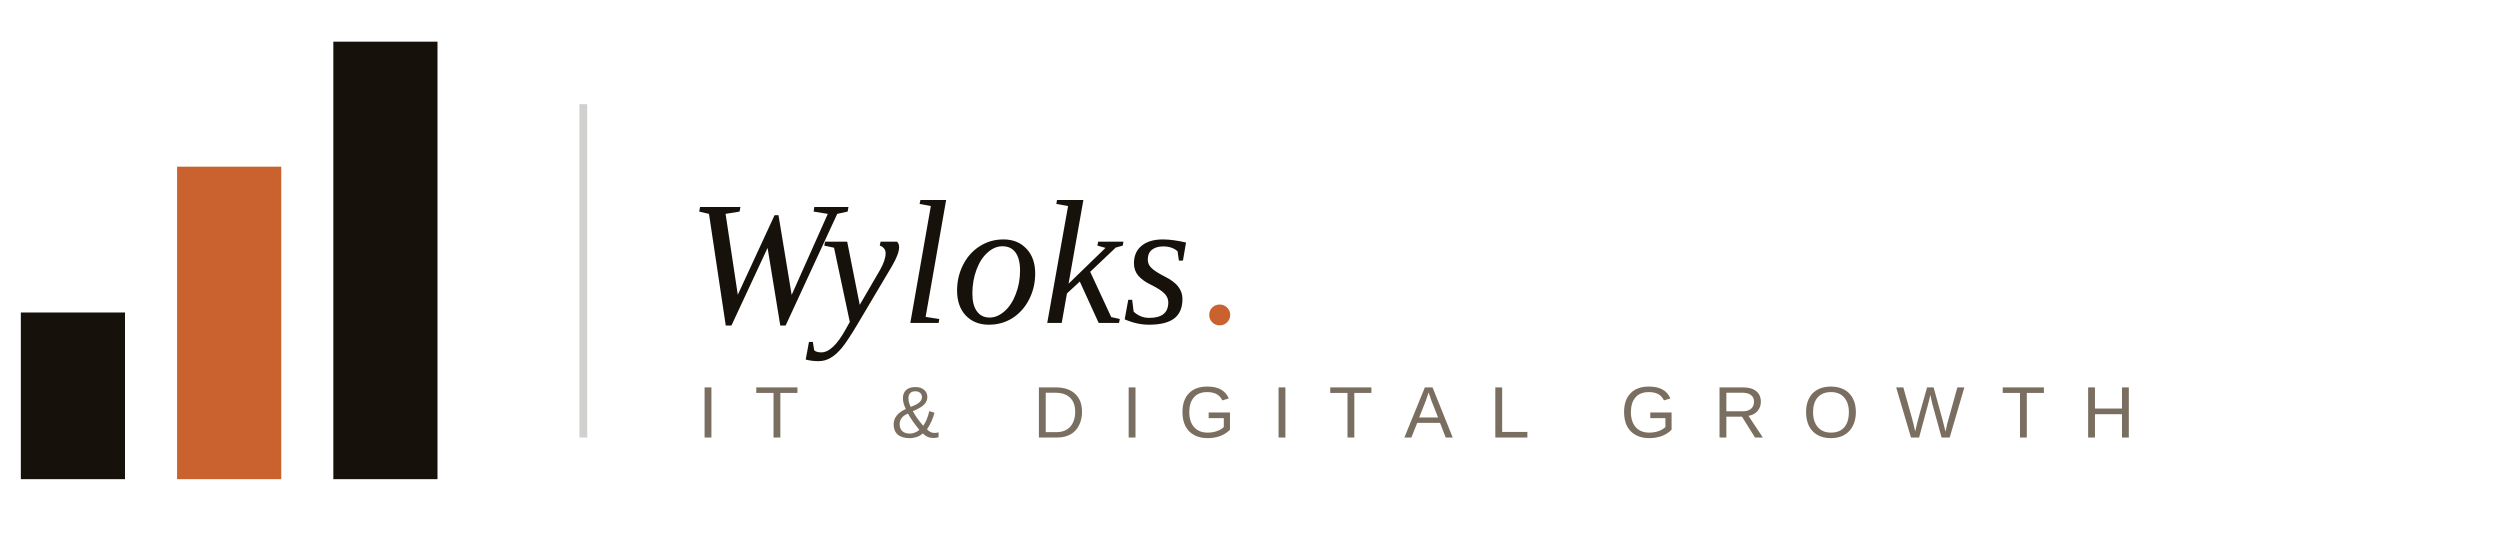
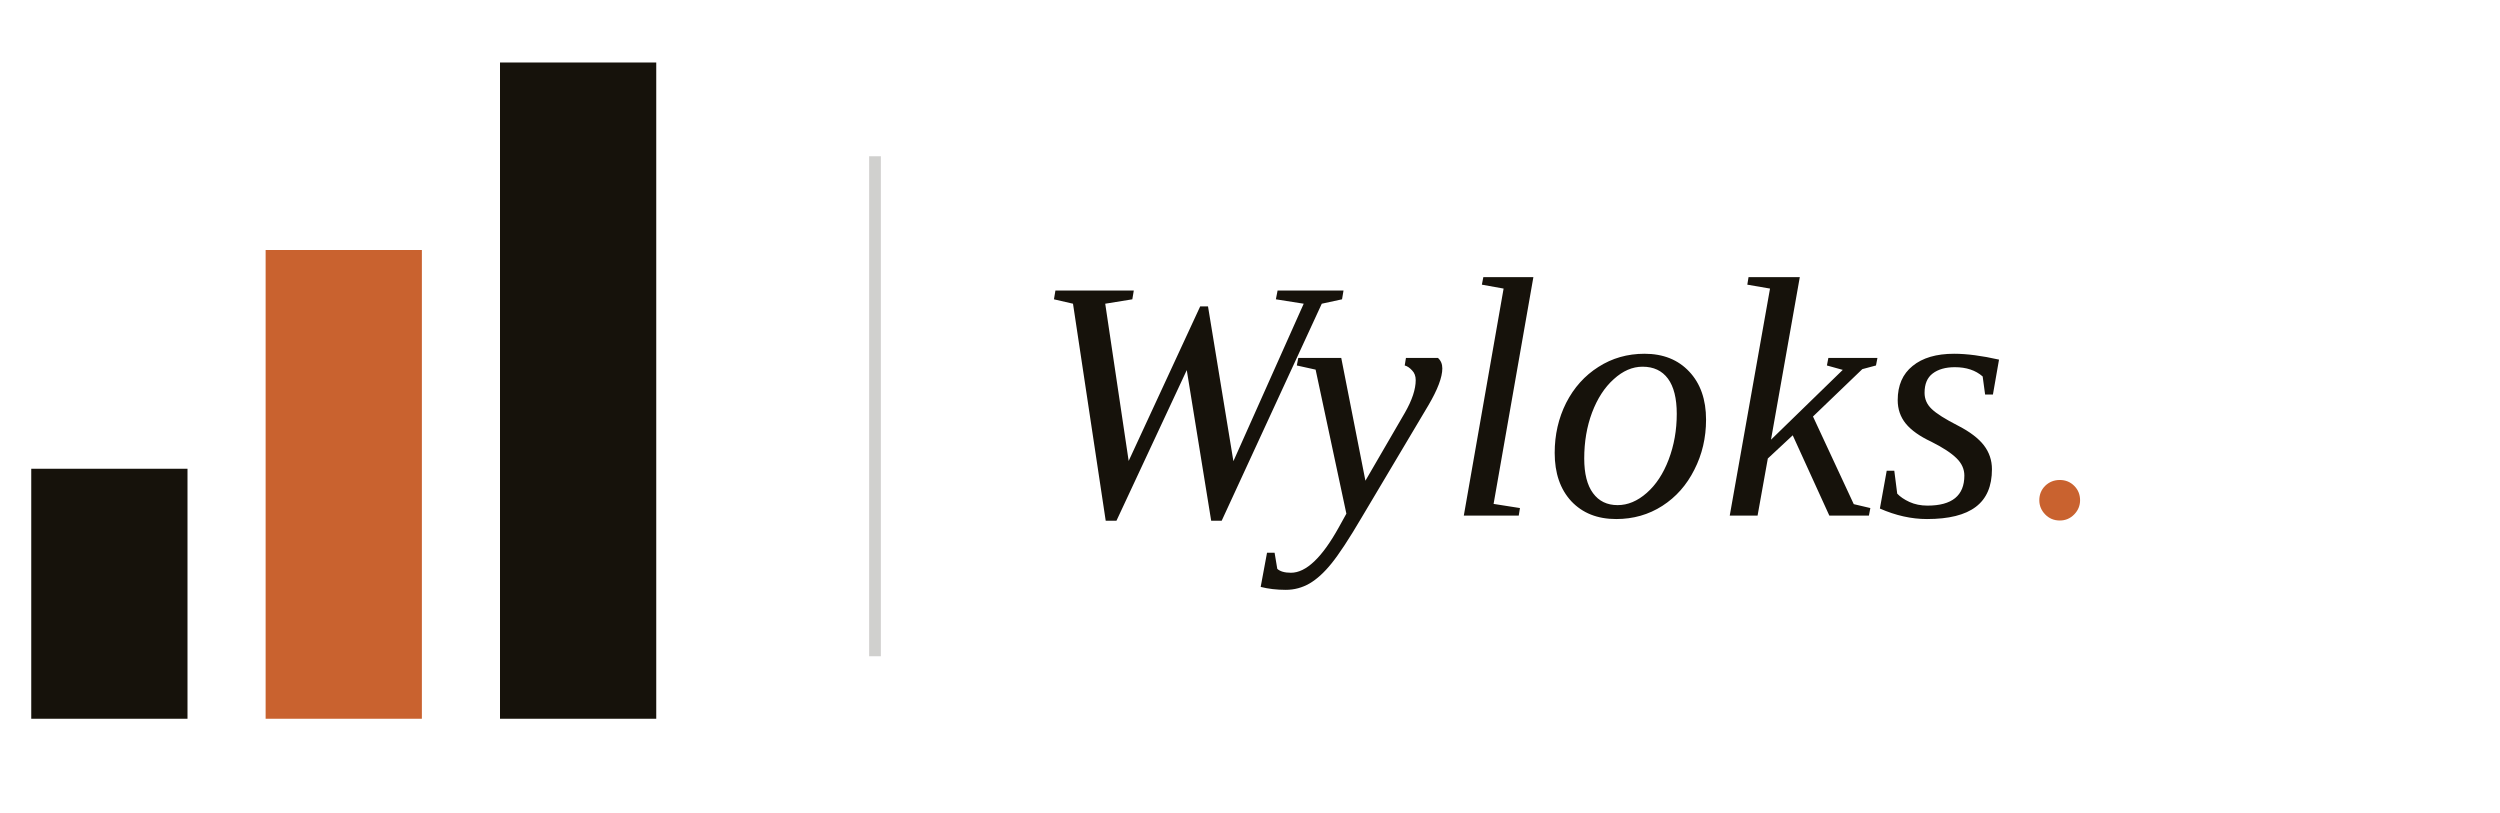
- <svg xmlns="http://www.w3.org/2000/svg" viewBox="0 0 240 52" role="img" aria-label="Wyloks">
+ <svg xmlns="http://www.w3.org/2000/svg" viewBox="0 0 160 52" role="img" aria-label="Wyloks">
  <rect x="2" y="30" width="10" height="16" fill="#16120b" />
  <rect x="17" y="16" width="10" height="30" fill="#c9622f" />
  <rect x="32" y="4" width="10" height="42" fill="#16120b" />
  <line x1="56" y1="10" x2="56" y2="42" stroke="#16120b" stroke-width="0.75" opacity="0.2" />
-   <text x="66" y="31" font-family="'Cormorant Garamond', 'Cormorant', Georgia, 'Times New Roman', serif" font-style="italic" font-size="17" fill="#16120b" letter-spacing="0.01em">Wyloks<tspan fill="#c9622f" dx="1">.</tspan>
+   <text x="66" y="33" font-family="'Cormorant Garamond', 'Cormorant', Georgia, 'Times New Roman', serif" font-style="italic" font-size="22" fill="#16120b" letter-spacing="0.01em">Wyloks<tspan fill="#c9622f" dx="1">.</tspan>
  </text>
-   <text x="67" y="42" font-family="'Plus Jakarta Sans', 'Helvetica Neue', Arial, sans-serif" font-size="7" font-weight="500" letter-spacing="3.5" fill="#7a6e60">IT &amp; DIGITAL GROWTH</text>
</svg>
